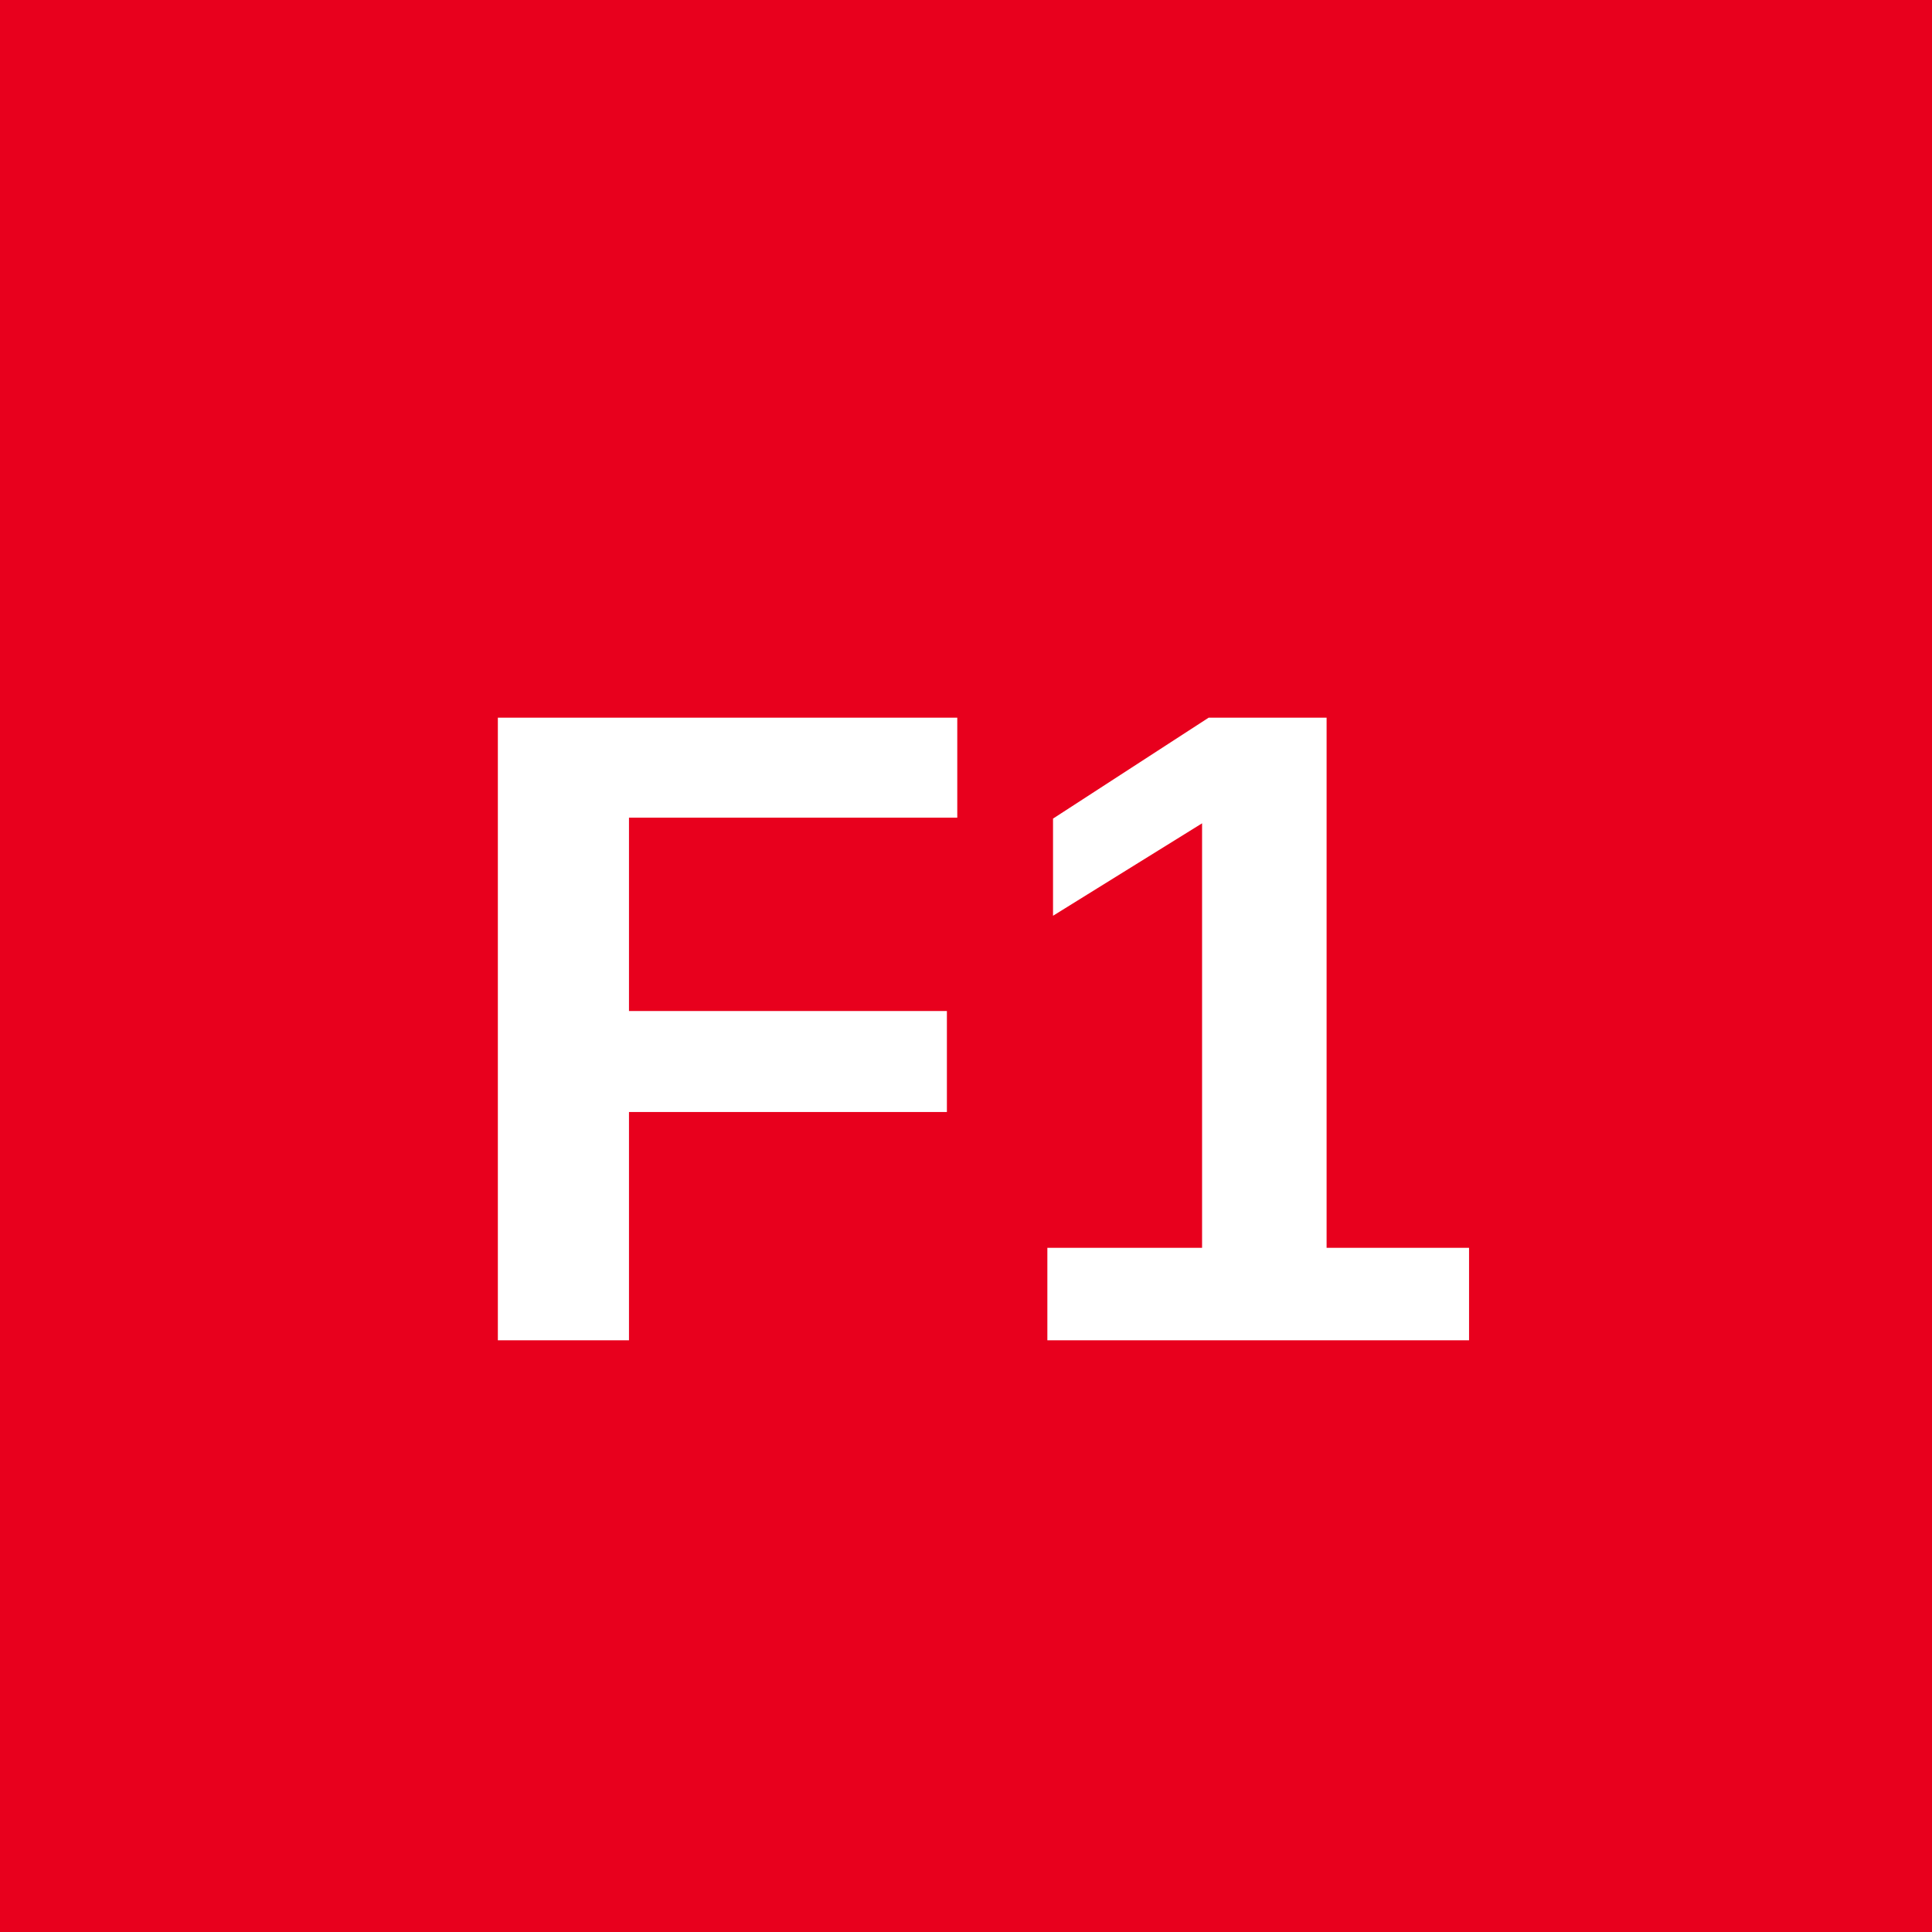
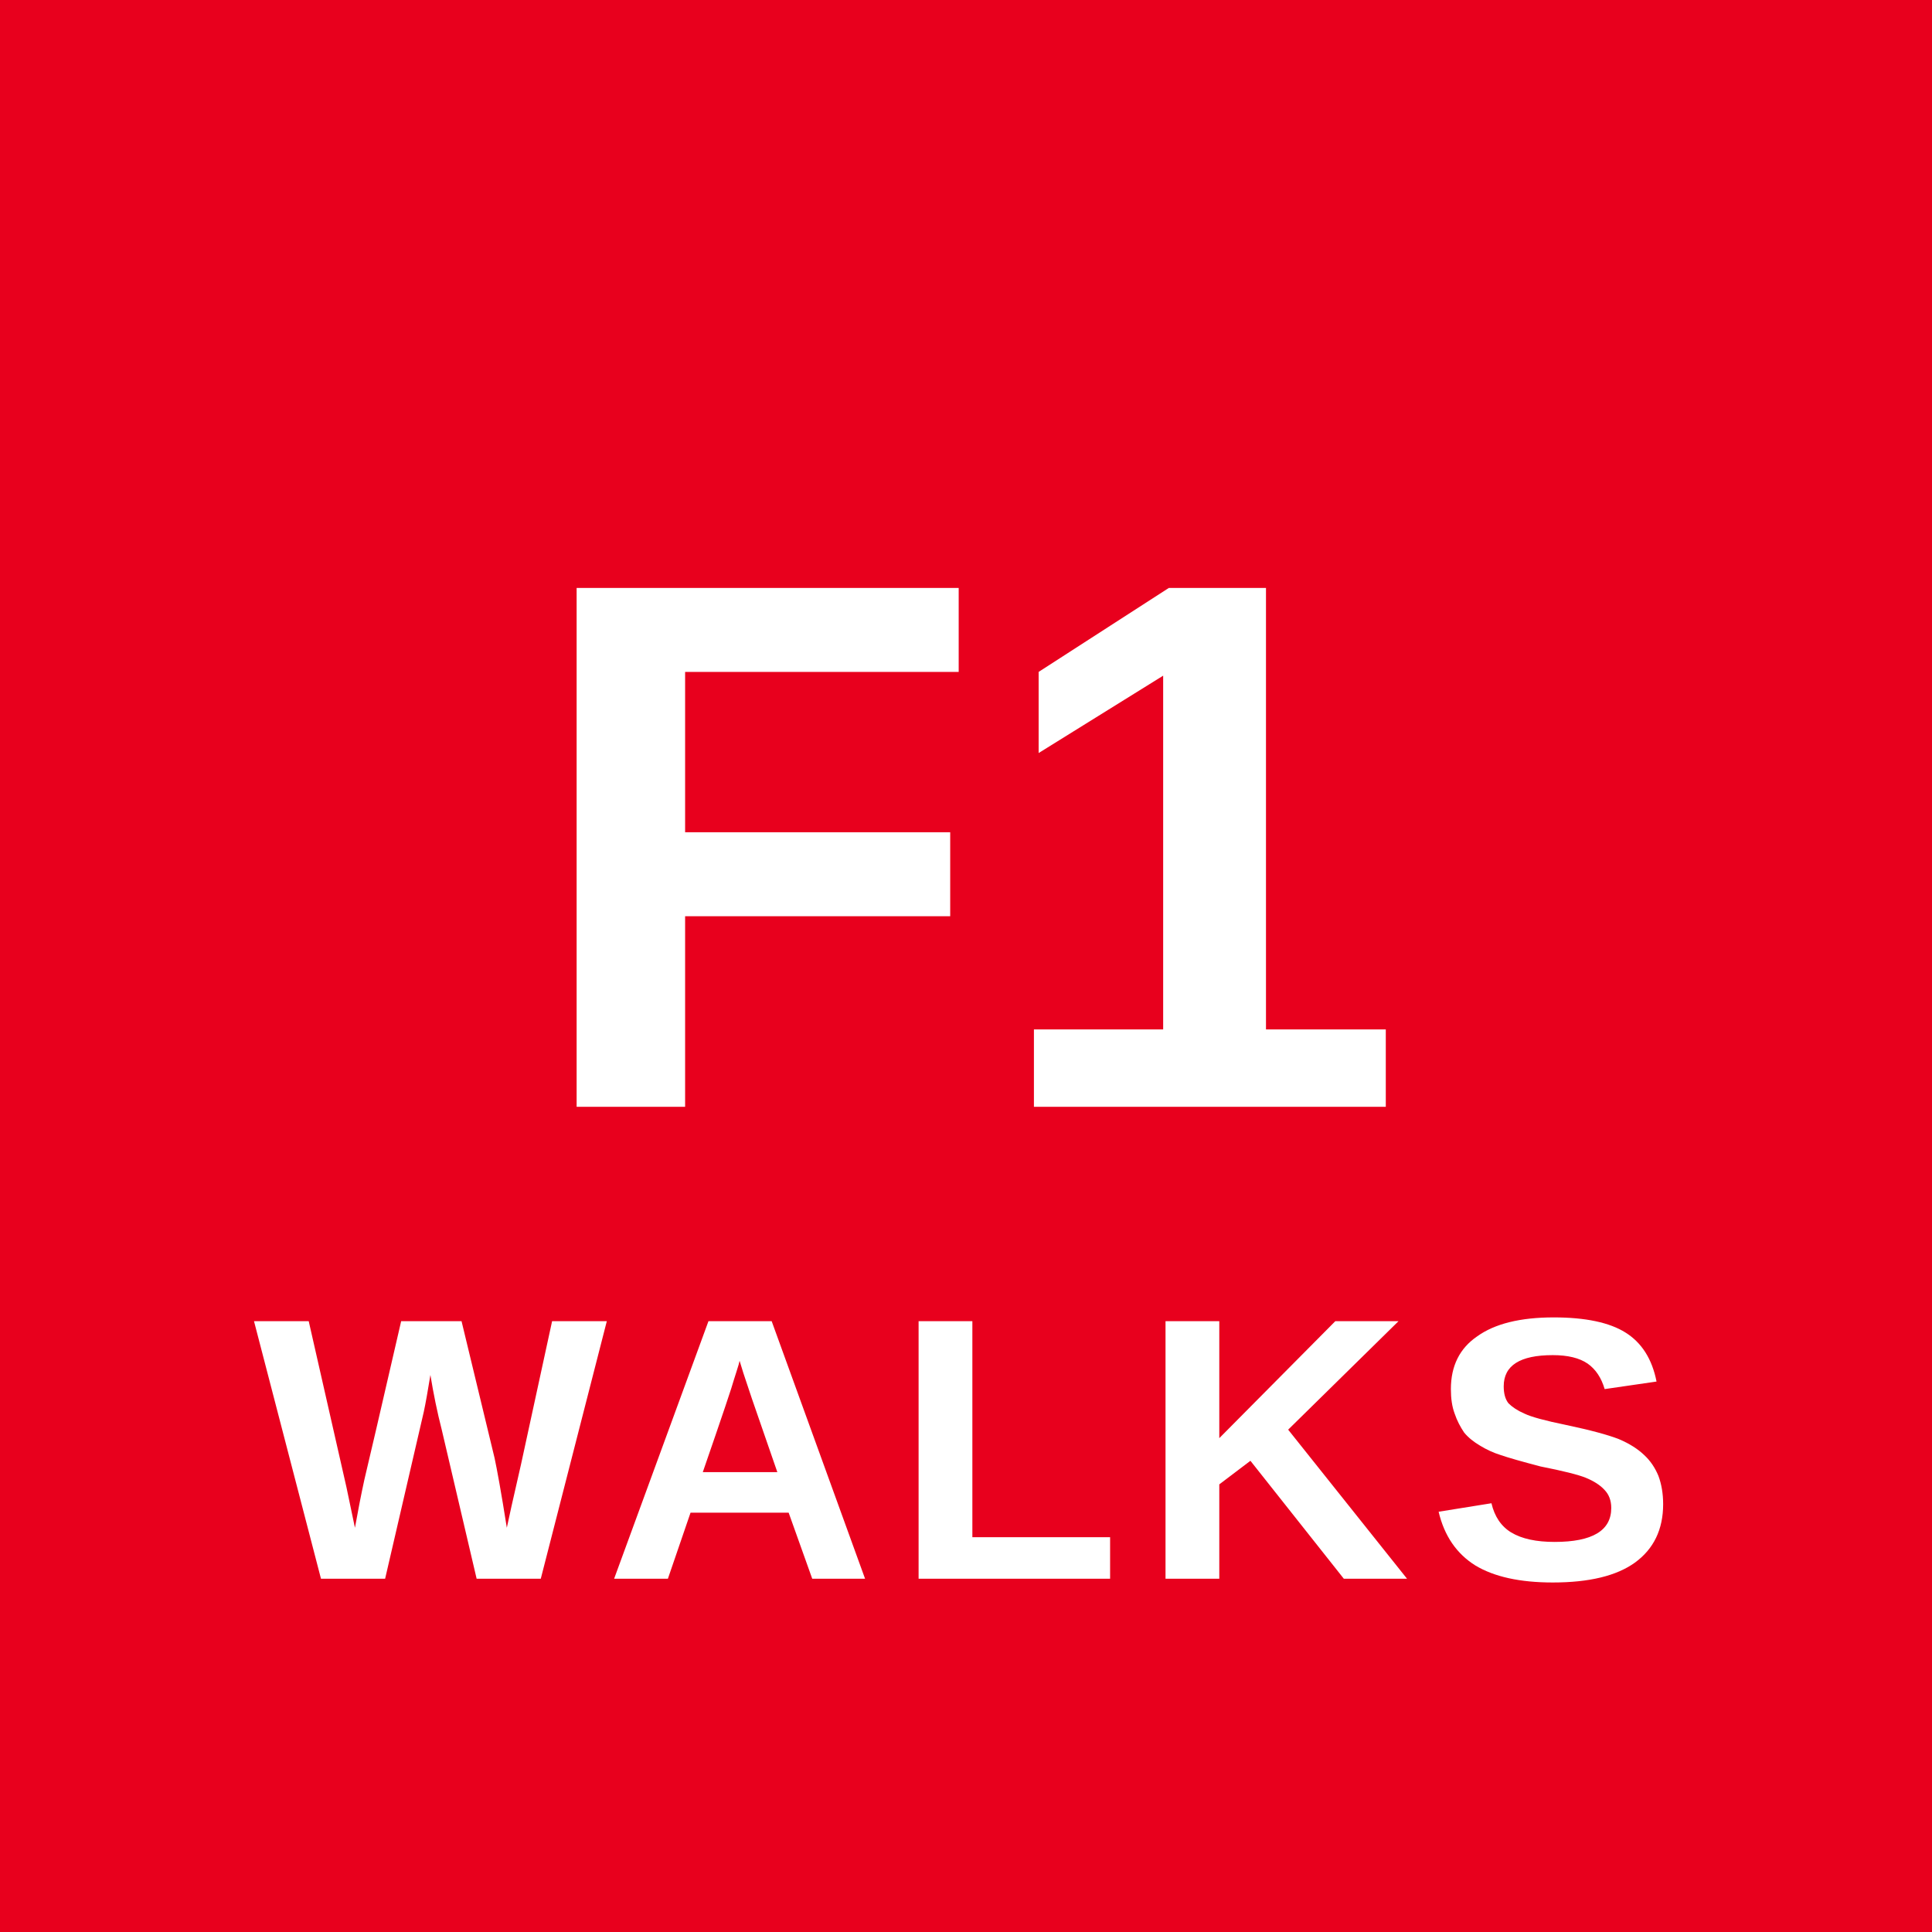
<svg xmlns="http://www.w3.org/2000/svg" viewBox="0 0 32 32">
  <rect width="32" height="32" fill="#e8001d" />
-   <text x="16" y="17" text-anchor="middle" dominant-baseline="central" font-family="'Helvetica Neue', Arial, sans-serif" font-weight="800" font-size="15" fill="#fff">F1</text>
+   <text x="16" y="14" text-anchor="middle" dominant-baseline="central" font-family="'Helvetica Neue', Arial, sans-serif" font-weight="800" font-size="12.5" fill="#fff">F1</text>
+   <text x="16" y="24" text-anchor="middle" dominant-baseline="central" font-family="'Helvetica Neue', Arial, sans-serif" font-weight="800" font-size="6.2" letter-spacing="0.3" fill="#fff">WALKS</text>
</svg>
